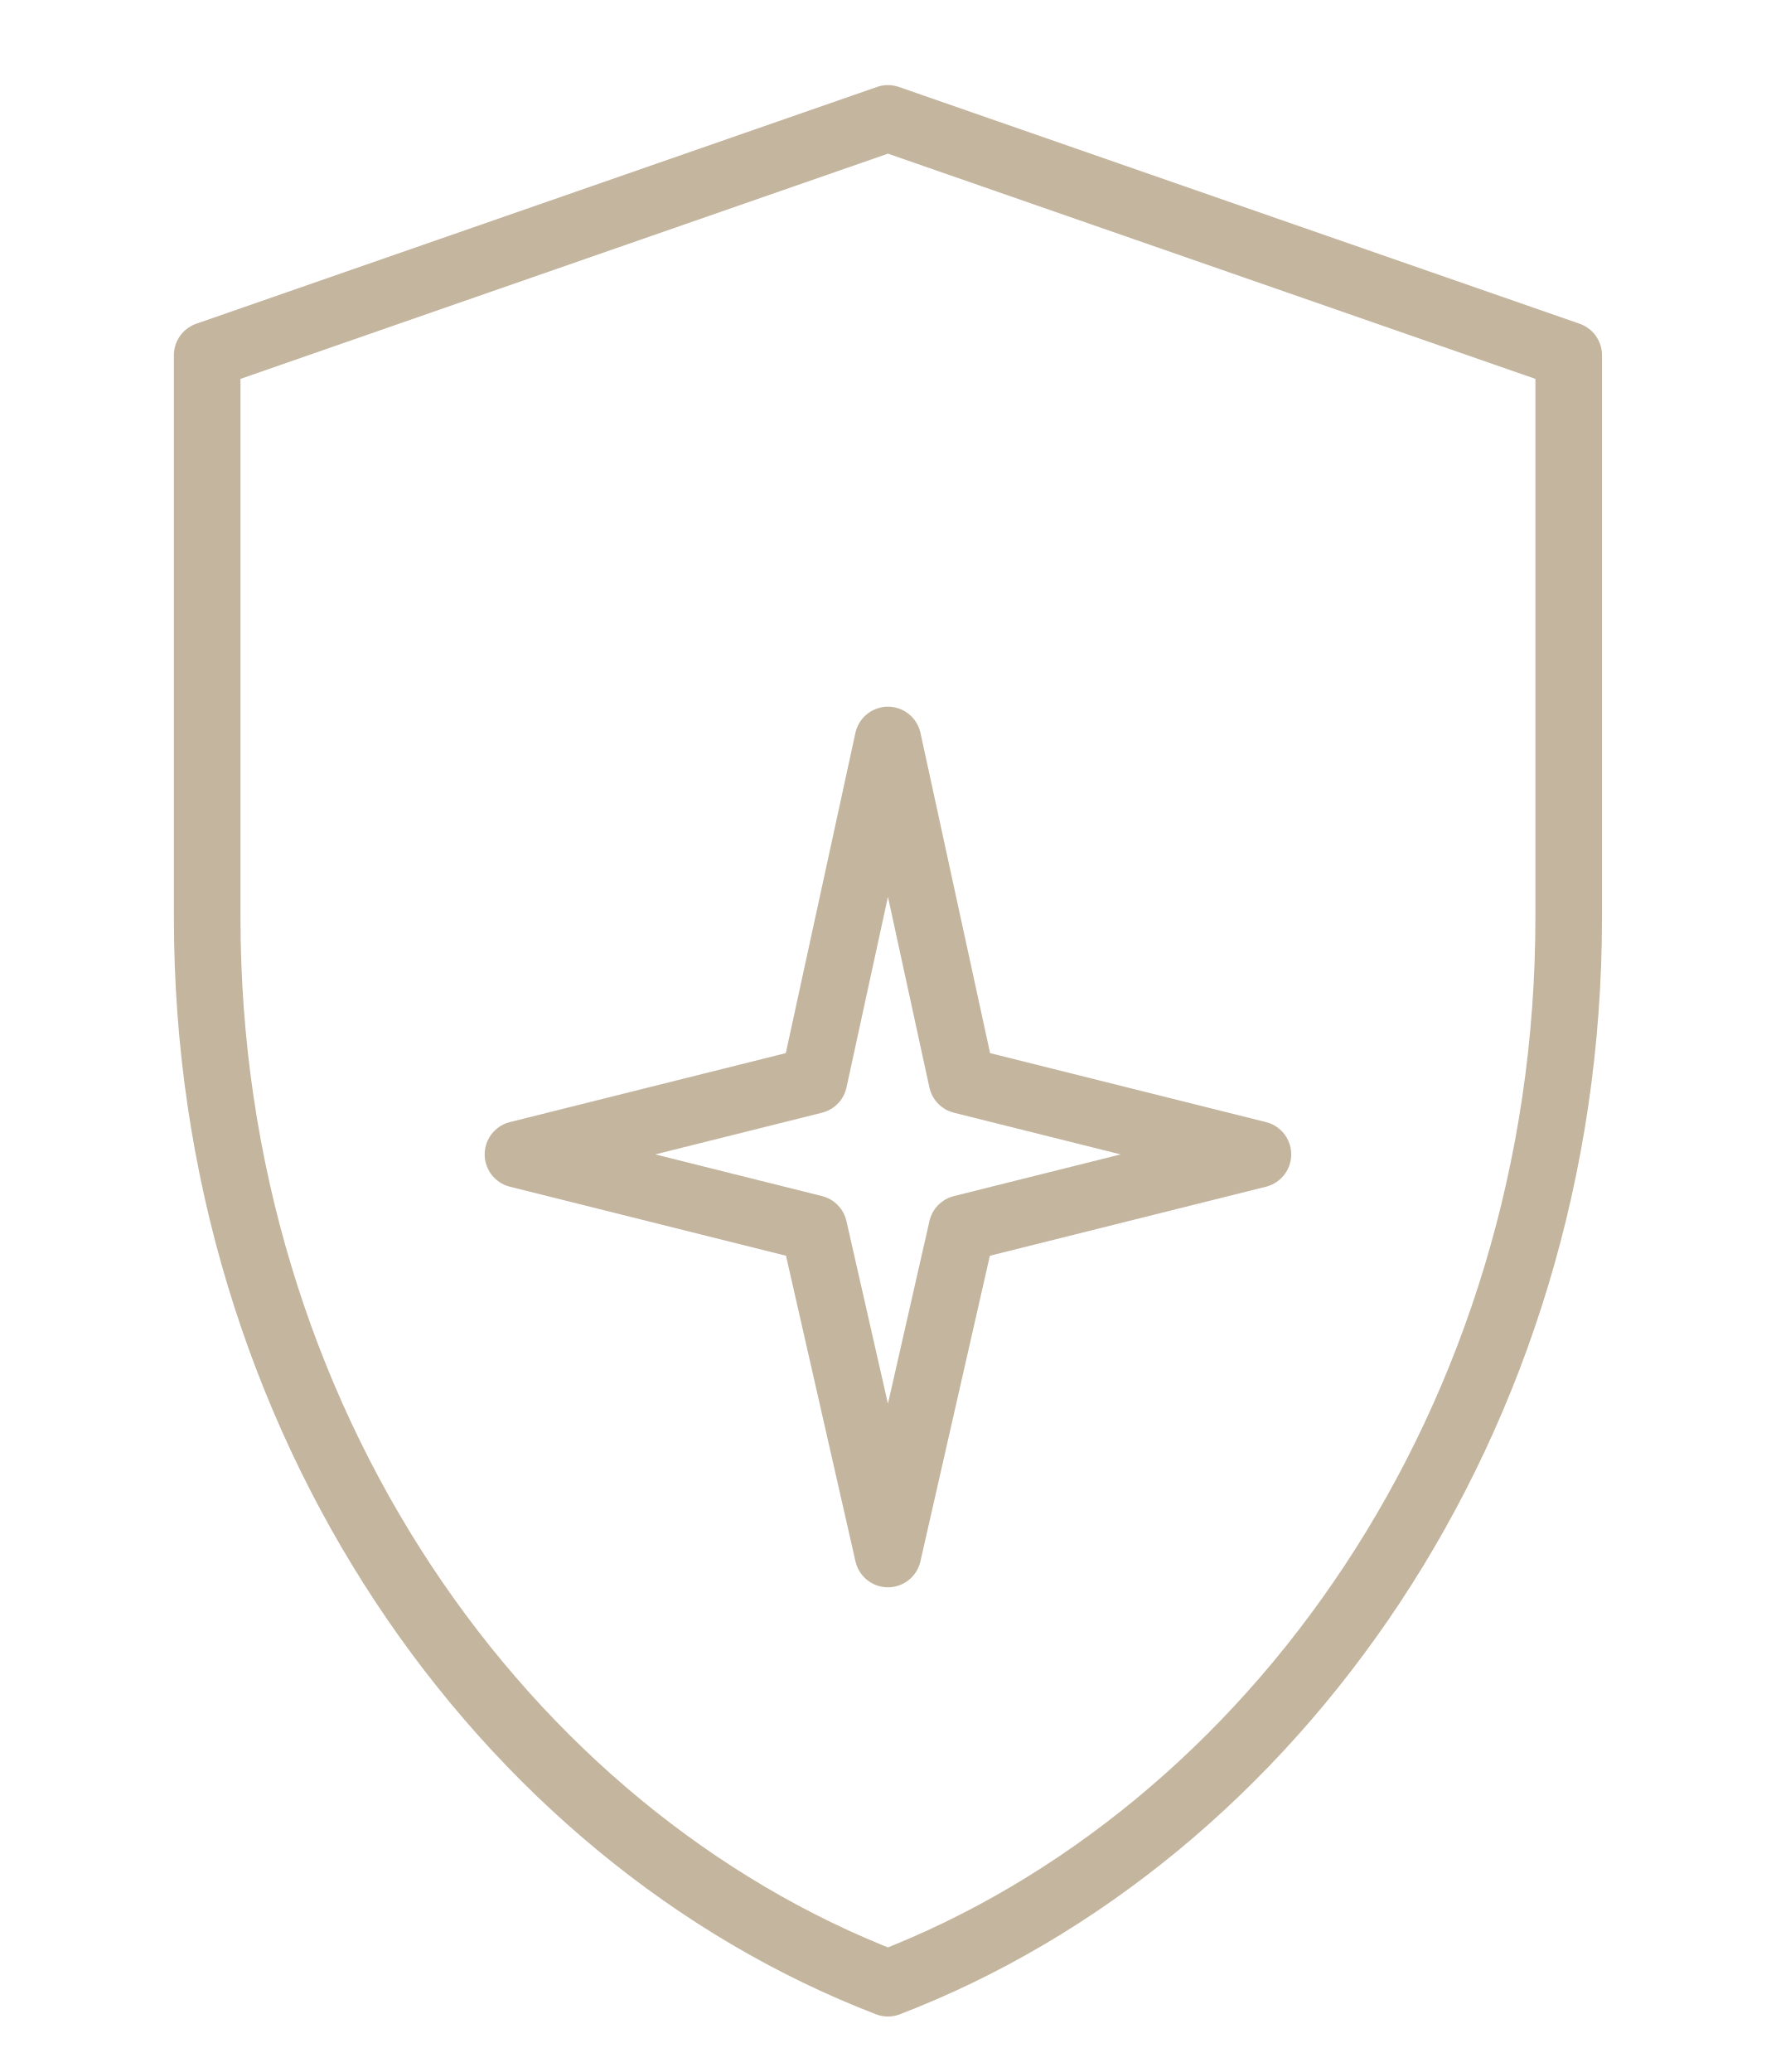
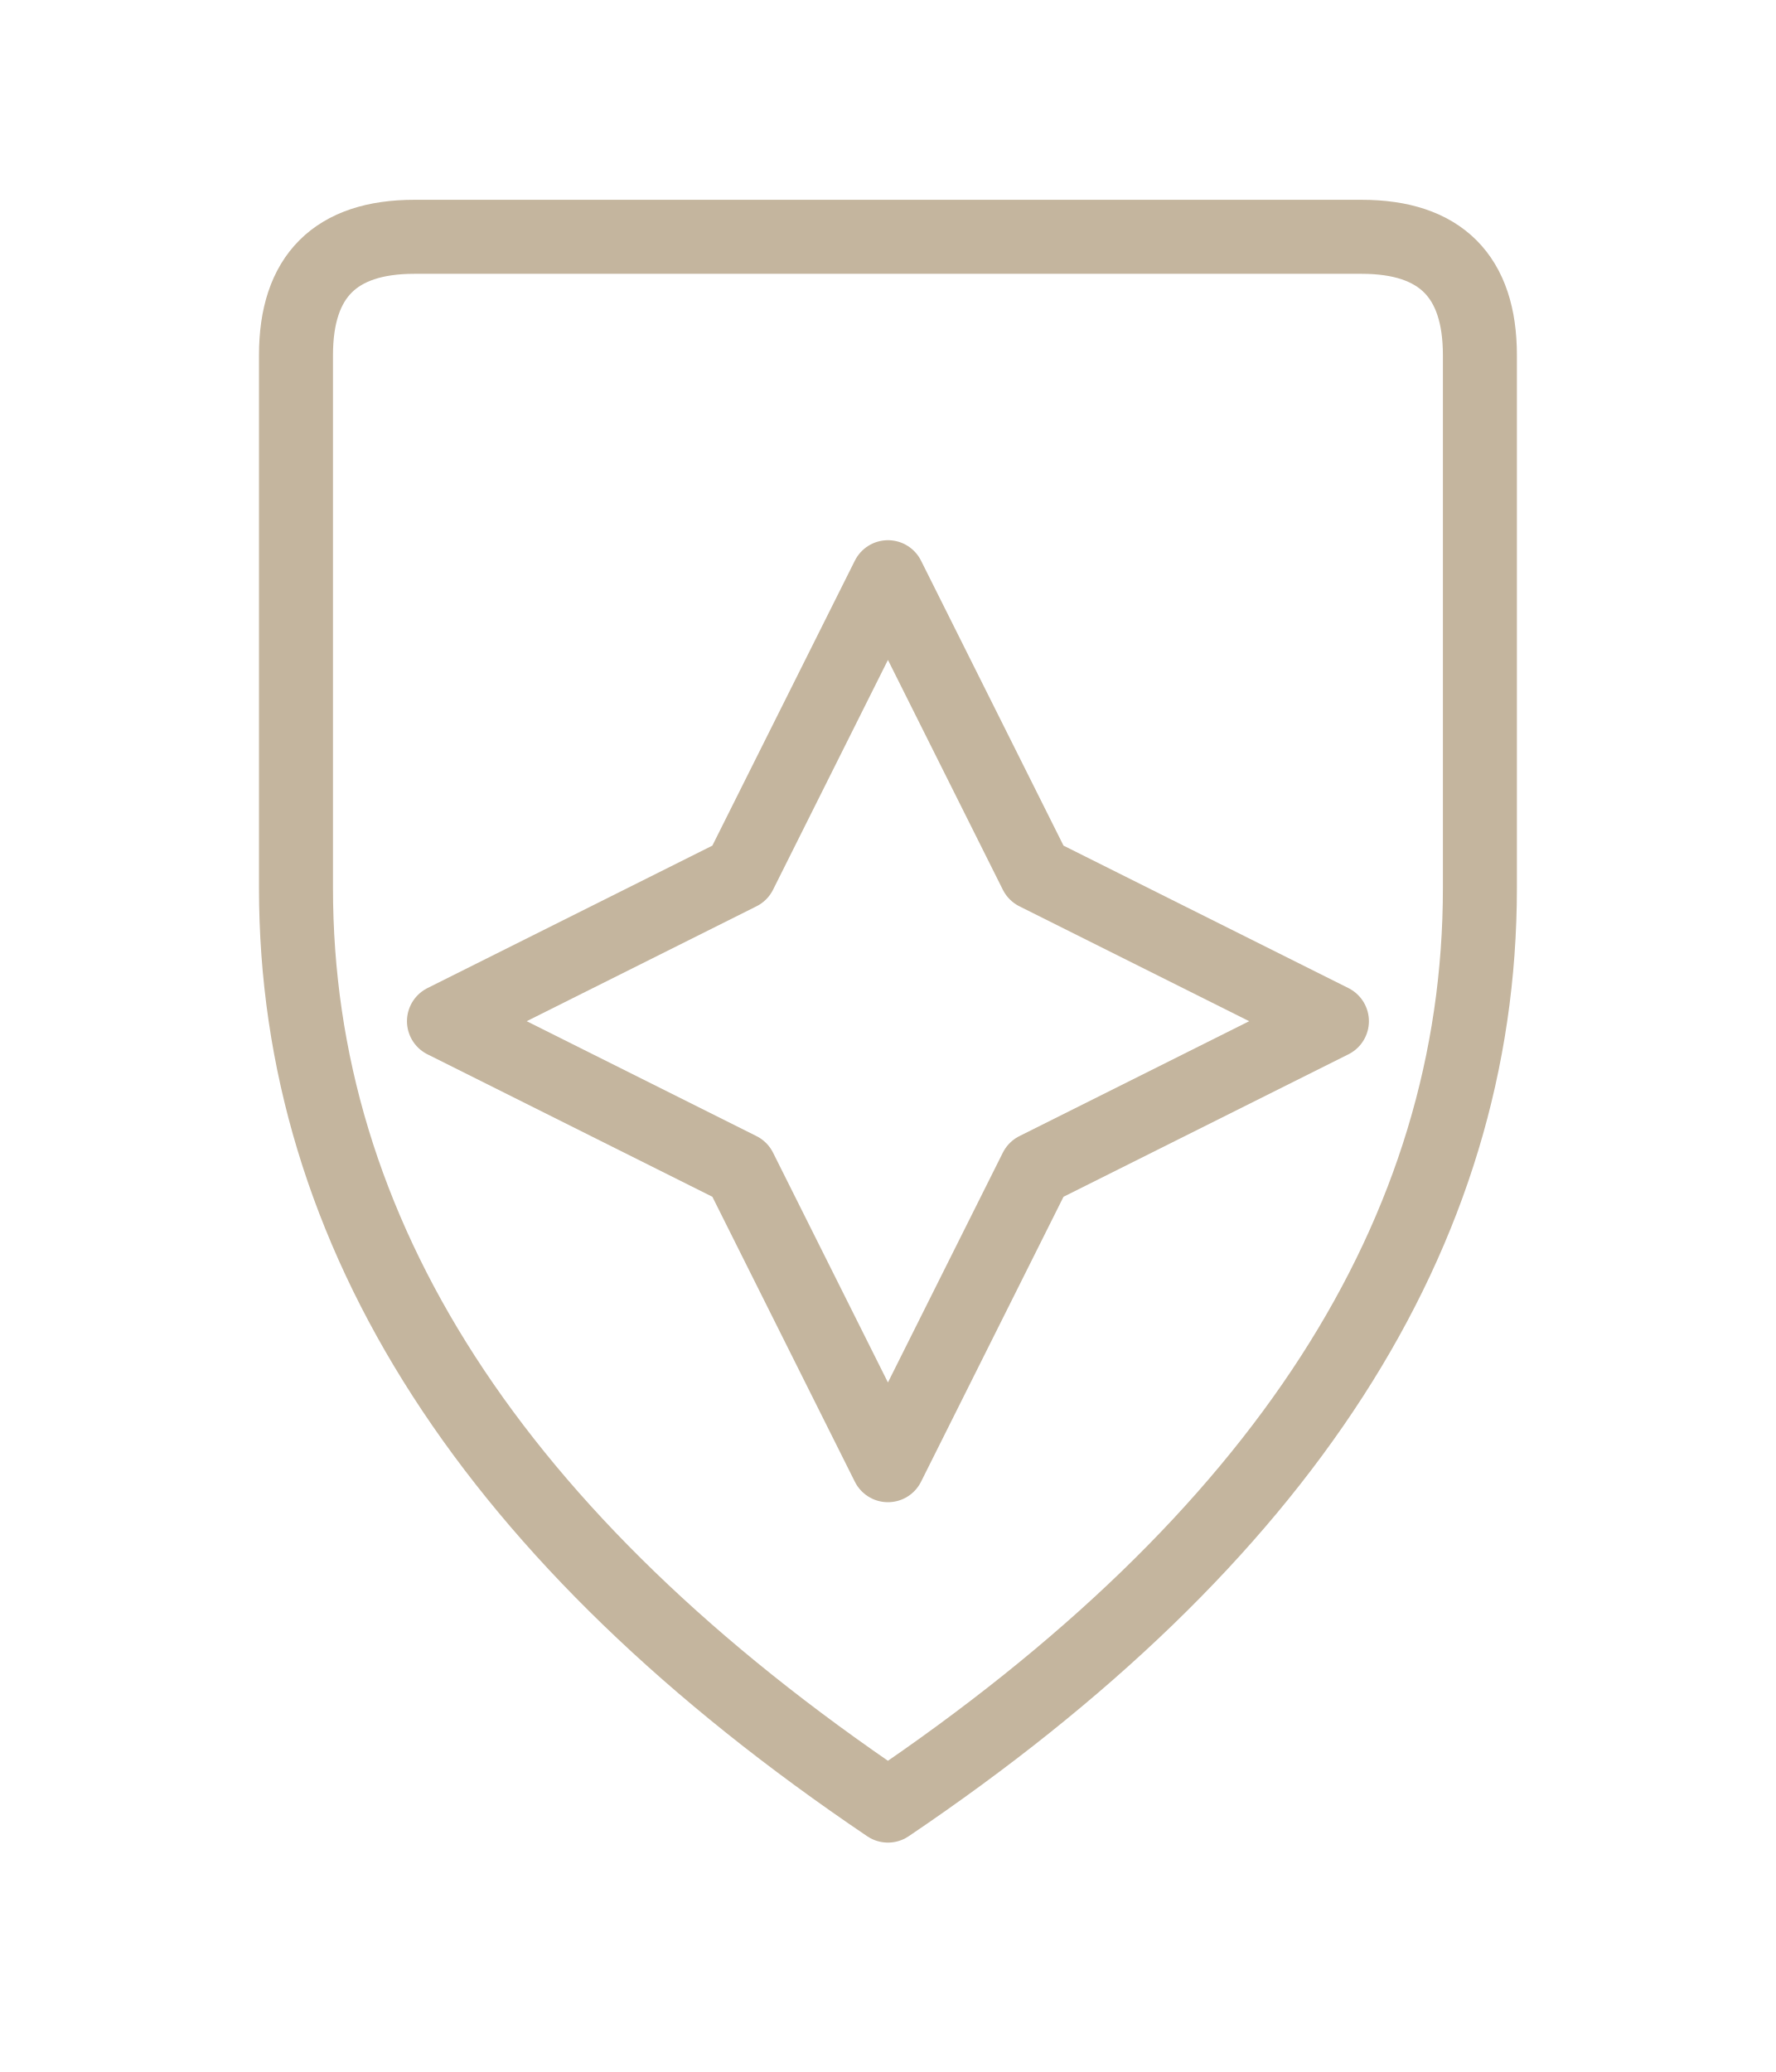
- <svg xmlns="http://www.w3.org/2000/svg" viewBox="0 0 120 140" fill="none" stroke="#c4b59e" stroke-width="4.5" stroke-linejoin="round" stroke-linecap="round">
-   <path d="M60 8 L106 24 V62 C106 96 86 124 60 134 C34 124 14 96 14 62 V24 Z" />
-   <path d="M60 50 L65 73 L85 78 L65 83 L60 105 L55 83 L35 78 L55 73 Z" />
+ <svg xmlns="http://www.w3.org/2000/svg" viewBox="0 0 120 140" fill="none" stroke="#c4b59e" stroke-width="5" stroke-linejoin="round" stroke-linecap="round">
+   <path d="M28 16 H92 Q100 16 100 24 V60 Q100 95 60 122 Q20 95 20 60 V24 Q20 16 28 16 Z" />
+   <path d="M60 39 L70 59 L90 69 L70 79 L60 99 L50 79 L30 69 L50 59 Z" />
</svg>
